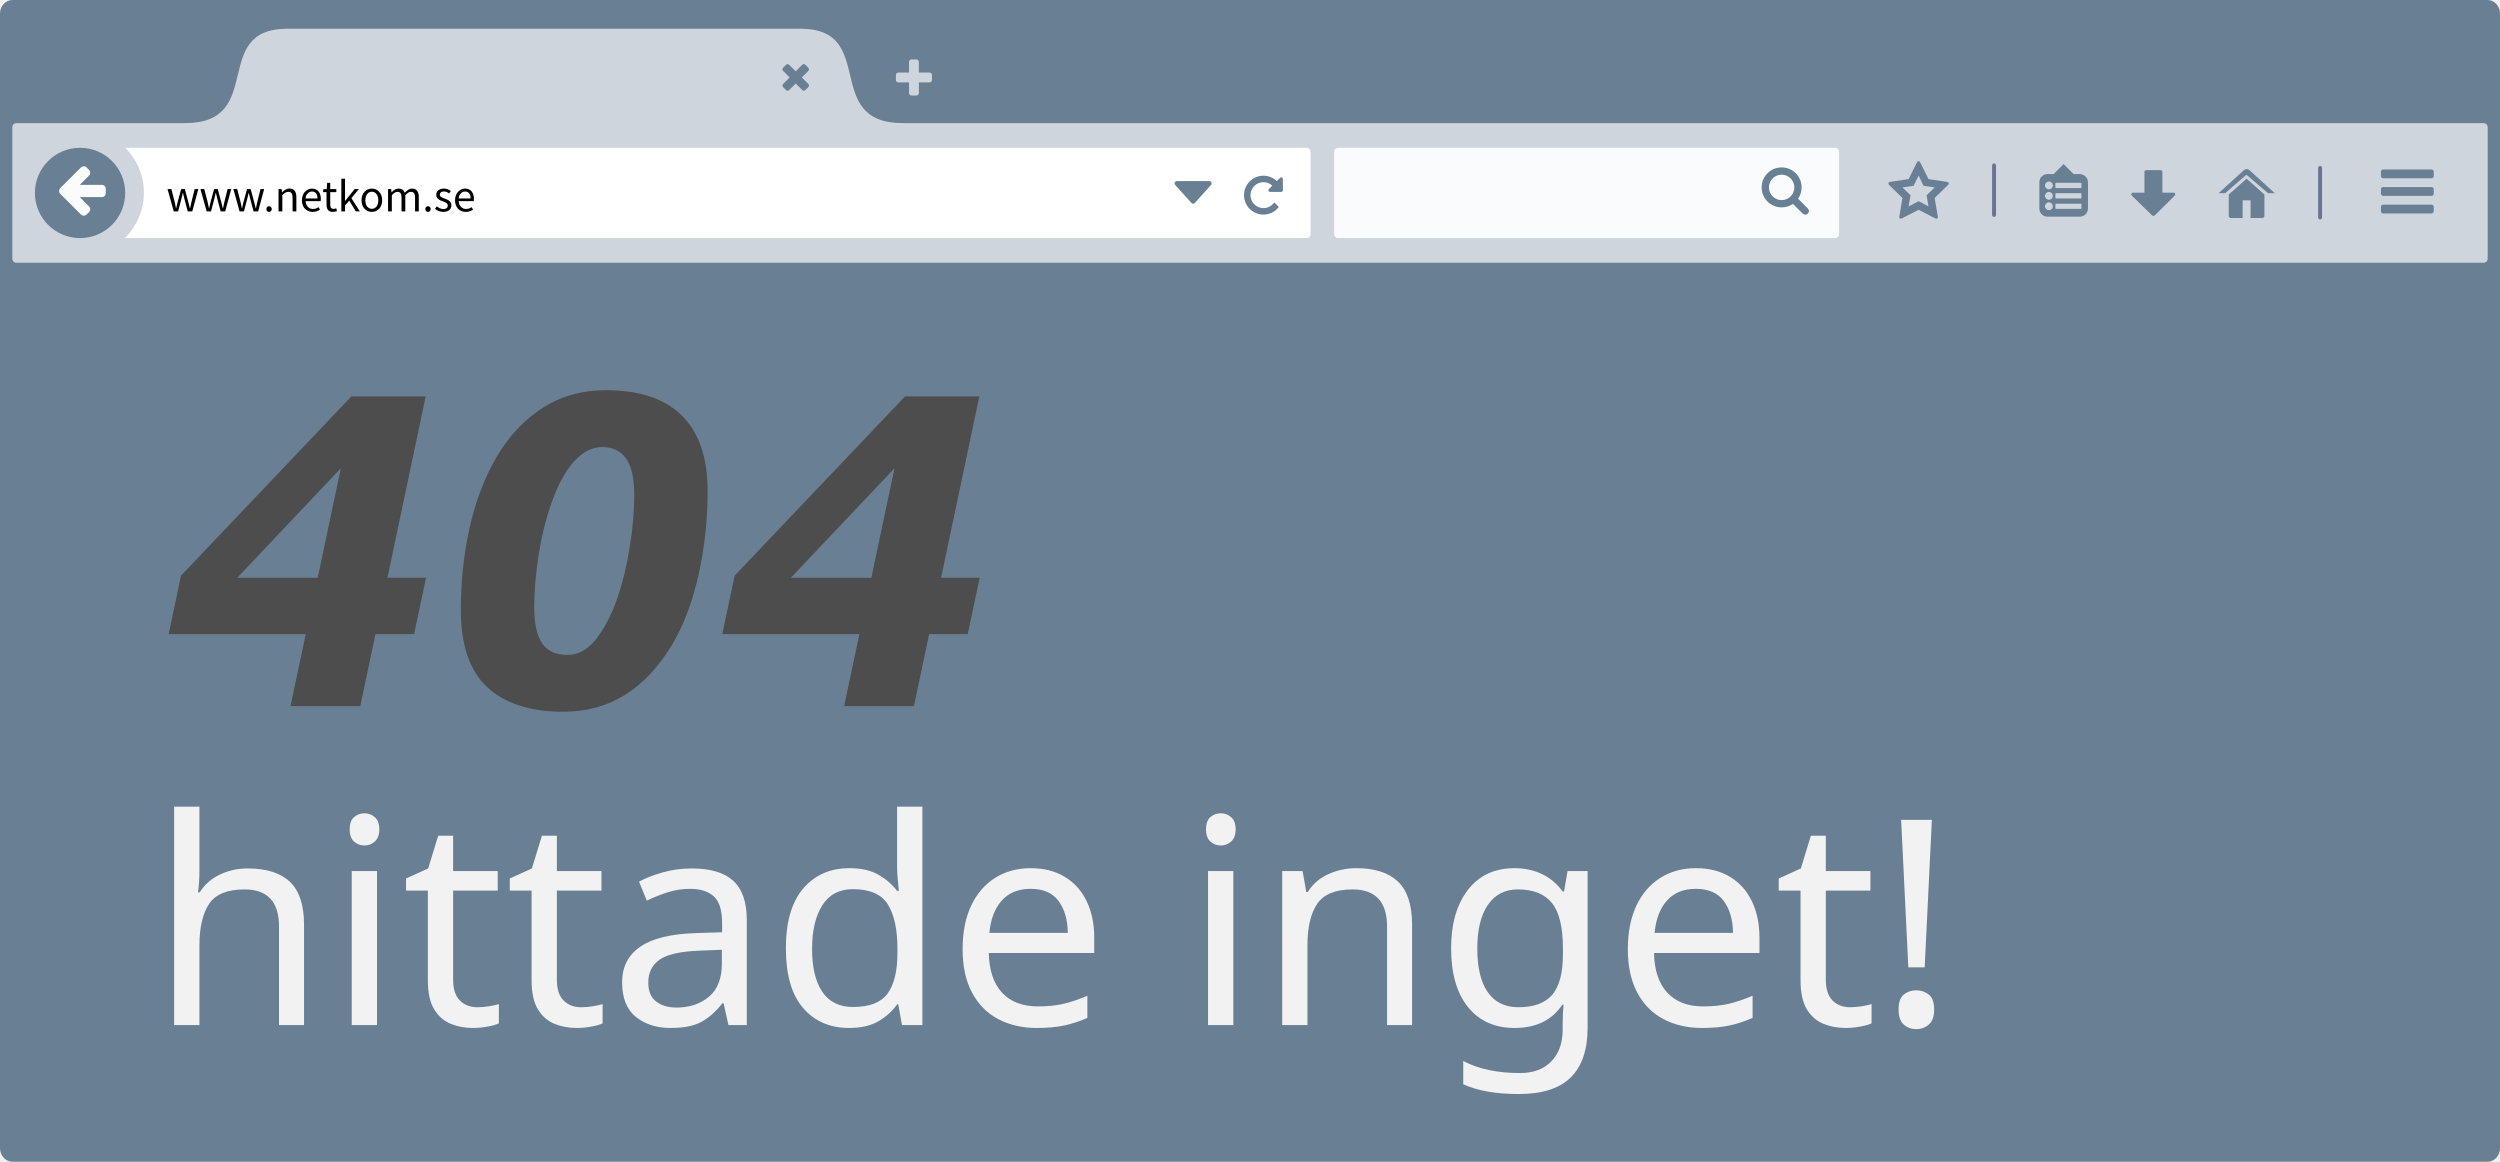
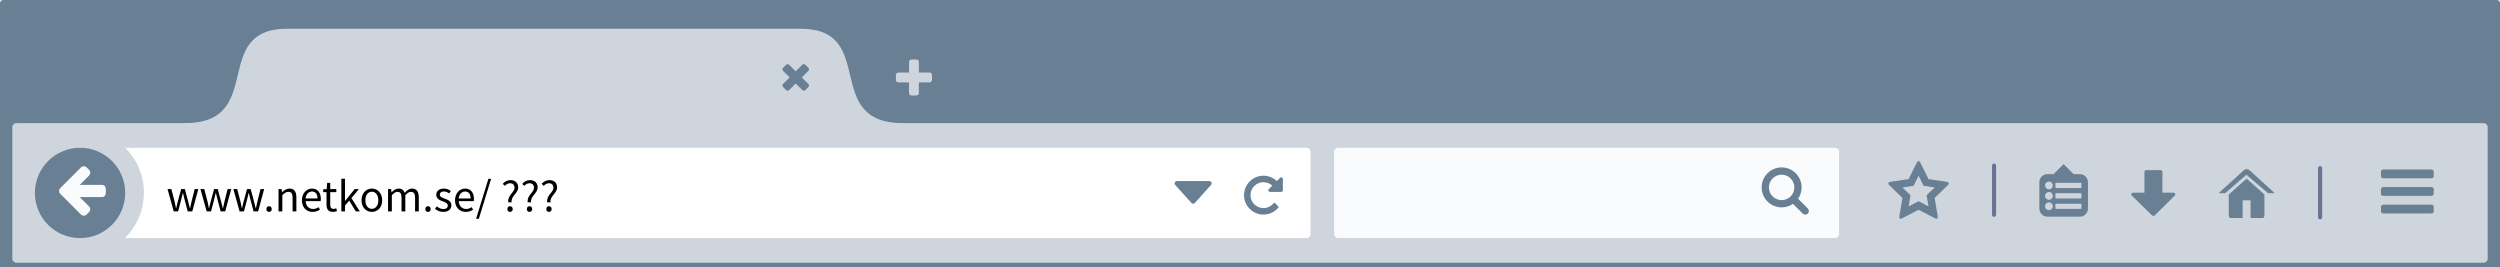
- <svg xmlns="http://www.w3.org/2000/svg" version="1.1" id="svg4599" height="283" width="609">
+ <svg xmlns="http://www.w3.org/2000/svg" version="1.1" id="svg4599" height="65" width="609">
  <defs id="defs4601" />
-   <g transform="translate(-70.5,-390.8622)" id="layer1">
-     <g id="text19644" style="font-style:normal;font-weight:normal;font-size:44.035px;line-height:125%;font-family:sans-serif;letter-spacing:0px;word-spacing:0px;fill:#4d4d4d;fill-opacity:1;stroke:none;stroke-width:1px;stroke-linecap:butt;stroke-linejoin:miter;stroke-opacity:1" transform="matrix(0.9573373,0,0,1.044564,2,0)">
-       <rect ry="3.173" y="374.187" x="71.553" height="270.926" width="636.139" id="rect4008" style="display:inline;fill:#698094;fill-opacity:1;stroke:none" />
-       <rect ry="0.957" y="402.907" x="74.686" height="32.549" width="629.872" id="rect3952" style="display:inline;fill:#cfd5dd;fill-opacity:1;stroke:none" />
-       <path id="path3965" d="m 144.672,380.888 130.57,0 c 19.847,0 5.223,22.019 26.114,22.019 l 0,9.573 -182.799,0 0,-9.573 c 20.891,0 6.267,-22.019 26.114,-22.019 z" style="display:inline;fill:#cfd5dd;fill-opacity:1;stroke:none" />
-       <g id="text3967" style="font-style:normal;font-variant:normal;font-weight:normal;font-stretch:normal;font-size:9.768px;line-height:125%;font-family:FontAwesome;-inkscape-font-specification:FontAwesome;letter-spacing:0px;word-spacing:0px;display:inline;fill:#698094;fill-opacity:1;stroke:none" transform="matrix(1.044564,0,0,0.9573373,-2.089128,0)">
+   <g transform="translate(-70.5,-608.8622)" id="layer1">
+     <g id="g4215" transform="translate(0,218)">
+       <rect ry="0.774" y="390.862" x="70.5" height="66.106" width="609" id="rect4008" style="font-style:normal;font-weight:normal;font-size:medium;line-height:125%;font-family:sans-serif;letter-spacing:0px;word-spacing:0px;display:inline;fill:#698094;fill-opacity:1;stroke:none;stroke-width:1px;stroke-linecap:butt;stroke-linejoin:miter;stroke-opacity:1" />
+       <rect ry="1" y="420.862" x="73.5" height="34" width="603" id="rect3952" style="font-style:normal;font-weight:normal;font-size:medium;line-height:125%;font-family:sans-serif;letter-spacing:0px;word-spacing:0px;display:inline;fill:#cfd5dd;fill-opacity:1;stroke:none;stroke-width:1px;stroke-linecap:butt;stroke-linejoin:miter;stroke-opacity:1" />
+       <path id="path3965" d="m 140.5,397.862 125,0 c 19,0 5,23 25,23 l 0,10 -175,0 0,-10 c 20,0 6,-23 25,-23 z" style="font-style:normal;font-weight:normal;font-size:medium;line-height:125%;font-family:sans-serif;letter-spacing:0px;word-spacing:0px;display:inline;fill:#cfd5dd;fill-opacity:1;stroke:none;stroke-width:1px;stroke-linecap:butt;stroke-linejoin:miter;stroke-opacity:1" />
+       <g id="text3967" style="font-style:normal;font-variant:normal;font-weight:normal;font-stretch:normal;font-size:9.768px;line-height:125%;font-family:FontAwesome;-inkscape-font-specification:FontAwesome;letter-spacing:0px;word-spacing:0px;display:inline;fill:#698094;fill-opacity:1;stroke:none;stroke-width:1px;stroke-linecap:butt;stroke-linejoin:miter;stroke-opacity:1">
        <path id="path3030" d="m 267.575,411.696 c 0,-0.136 -0.054,-0.273 -0.153,-0.371 l -1.603,-1.603 1.603,-1.603 c 0.098,-0.098 0.153,-0.234 0.153,-0.371 0,-0.136 -0.054,-0.273 -0.153,-0.371 l -0.741,-0.741 c -0.098,-0.098 -0.234,-0.153 -0.371,-0.153 -0.136,0 -0.273,0.054 -0.371,0.153 l -1.603,1.603 -1.603,-1.603 c -0.098,-0.098 -0.234,-0.153 -0.371,-0.153 -0.136,0 -0.273,0.054 -0.371,0.153 l -0.741,0.741 c -0.098,0.098 -0.153,0.234 -0.153,0.371 0,0.136 0.054,0.273 0.153,0.371 l 1.603,1.603 -1.603,1.603 c -0.098,0.098 -0.153,0.234 -0.153,0.371 0,0.136 0.054,0.273 0.153,0.371 l 0.741,0.741 c 0.098,0.098 0.234,0.153 0.371,0.153 0.136,0 0.273,-0.054 0.371,-0.153 l 1.603,-1.603 1.603,1.603 c 0.098,0.098 0.234,0.153 0.371,0.153 0.136,0 0.273,-0.054 0.371,-0.153 l 0.741,-0.741 c 0.098,-0.098 0.153,-0.234 0.153,-0.371" />
      </g>
-       <g id="text3996" style="font-style:normal;font-variant:normal;font-weight:normal;font-stretch:normal;font-size:11.186px;line-height:125%;font-family:FontAwesome;-inkscape-font-specification:FontAwesome;letter-spacing:0px;word-spacing:0px;display:inline;fill:#cfd5dd;fill-opacity:1;stroke:none" transform="matrix(1.044564,0,0,0.9573373,-2.089128,0)">
+       <g id="text3996" style="font-style:normal;font-variant:normal;font-weight:normal;font-stretch:normal;font-size:11.186px;line-height:125%;font-family:FontAwesome;-inkscape-font-specification:FontAwesome;letter-spacing:0px;word-spacing:0px;display:inline;fill:#cfd5dd;fill-opacity:1;stroke:none;stroke-width:1px;stroke-linecap:butt;stroke-linejoin:miter;stroke-opacity:1">
        <path id="path3027" d="m 297.532,409.136 c 0,-0.331 -0.268,-0.599 -0.599,-0.599 l -2.597,0 0,-2.597 c 0,-0.331 -0.268,-0.599 -0.599,-0.599 l -1.198,0 c -0.331,0 -0.599,0.268 -0.599,0.599 l 0,2.597 -2.597,0 c -0.331,0 -0.599,0.268 -0.599,0.599 l 0,1.198 c 0,0.331 0.268,0.599 0.599,0.599 l 2.597,0 0,2.597 c 0,0.331 0.268,0.599 0.599,0.599 l 1.198,0 c 0.331,0 0.599,-0.268 0.599,-0.599 l 0,-2.597 2.597,0 c 0.331,0 0.599,-0.268 0.599,-0.599 l 0,-1.198" />
      </g>
-       <rect ry="0.957" y="408.651" x="94.024" height="21.061" width="310.999" id="rect4212" style="display:inline;opacity:1;fill:#ffffff;fill-opacity:1;stroke:none" />
-       <ellipse ry="14.839" rx="16.191" style="display:inline;fill:#cfd5dd;fill-opacity:1;stroke:none" id="path4389" cx="91.973" cy="419.135" />
-       <rect style="display:inline;opacity:0.9;fill:#ffffff;fill-opacity:1;stroke:none" id="rect4704" width="128.481" height="21.061" x="411.036" y="408.651" ry="0.957" />
-       <path id="text4232" d="m 559.756,411.766 c -0.213,0 -0.374,0.168 -0.457,0.329 l -2.089,3.859 -4.635,0.628 c -0.231,0.034 -0.522,0.135 -0.522,0.389 0,0.152 0.118,0.279 0.229,0.389 l 3.362,2.992 -0.783,4.248 c -0.009,0.059 -0.033,0.12 -0.033,0.18 0,0.22 0.124,0.419 0.392,0.419 0.129,0 0.239,-0.06 0.359,-0.12 l 4.178,-1.974 4.146,1.974 c 0.111,0.059 0.23,0.12 0.359,0.12 0.268,0 0.392,-0.19 0.392,-0.419 0,-0.059 -0.023,-0.12 -0.033,-0.18 l -0.783,-4.248 3.362,-2.992 c 0.12,-0.11 0.229,-0.236 0.229,-0.389 0,-0.254 -0.301,-0.355 -0.522,-0.389 l -4.635,-0.628 -2.089,-3.859 c -0.083,-0.161 -0.212,-0.329 -0.424,-0.329 z m 0,3.381 1.24,2.363 2.84,0.389 -2.056,1.825 0.49,2.603 -2.513,-1.227 -2.546,1.227 0.49,-2.603 -2.056,-1.825 2.84,-0.389 1.273,-2.363 z m -5.647,2.334 0.065,0 c -0.004,0.011 -0.031,0.017 -0.033,0.03 l -0.033,-0.03 z m 11.196,0 0.065,0 -0.033,0.03 c -0.002,-0.013 -0.029,-0.018 -0.033,-0.03 z m -9.009,5.983 c 0.019,0.013 0.041,0.022 0.065,0.03 l -0.098,0.06 0.033,-0.09 z m 6.888,0 0.033,0.09 -0.098,-0.06 c 0.024,-0.008 0.047,-0.017 0.065,-0.03 z" style="font-style:normal;font-variant:normal;font-weight:normal;font-stretch:normal;font-size:15.852px;line-height:125%;font-family:FontAwesome;-inkscape-font-specification:FontAwesome;letter-spacing:0px;word-spacing:0px;display:inline;fill:#698094;fill-opacity:1;stroke:none" />
-       <g id="text4243" style="font-style:normal;font-variant:normal;font-weight:normal;font-stretch:normal;font-size:15.004px;line-height:125%;font-family:FontAwesome;-inkscape-font-specification:FontAwesome;letter-spacing:0px;word-spacing:0px;display:inline;fill:#698094;fill-opacity:1;stroke:none" transform="matrix(1.044564,0,0,0.9573373,-2.089128,0)">
+       <rect ry="1" y="426.862" x="92.013" height="22" width="297.731" id="rect4212" style="font-style:normal;font-weight:normal;font-size:medium;line-height:125%;font-family:sans-serif;letter-spacing:0px;word-spacing:0px;display:inline;opacity:1;fill:#ffffff;fill-opacity:1;stroke:none;stroke-width:1px;stroke-linecap:butt;stroke-linejoin:miter;stroke-opacity:1" />
+       <circle r="15.5" style="font-style:normal;font-weight:normal;font-size:medium;line-height:125%;font-family:sans-serif;letter-spacing:0px;word-spacing:0px;display:inline;fill:#cfd5dd;fill-opacity:1;stroke:none;stroke-width:1px;stroke-linecap:butt;stroke-linejoin:miter;stroke-opacity:1" id="path4389" cx="90.049" cy="437.814" />
+       <rect style="font-style:normal;font-weight:normal;font-size:medium;line-height:125%;font-family:sans-serif;letter-spacing:0px;word-spacing:0px;display:inline;opacity:0.9;fill:#ffffff;fill-opacity:1;stroke:none;stroke-width:1px;stroke-linecap:butt;stroke-linejoin:miter;stroke-opacity:1" id="rect4704" width="123" height="22" x="395.5" y="426.862" ry="1" />
+       <path id="text4232" d="m 537.875,430.116 c -0.203,0 -0.358,0.176 -0.438,0.344 l -2,4.031 -4.438,0.656 c -0.221,0.035 -0.5,0.141 -0.5,0.406 0,0.159 0.113,0.291 0.219,0.406 l 3.219,3.125 -0.75,4.438 c -0.009,0.062 -0.031,0.126 -0.031,0.188 0,0.23 0.118,0.437 0.375,0.437 0.124,0 0.229,-0.063 0.344,-0.125 l 4,-2.062 3.969,2.062 c 0.106,0.062 0.22,0.125 0.344,0.125 0.257,0 0.375,-0.199 0.375,-0.437 0,-0.062 -0.022,-0.126 -0.031,-0.188 l -0.75,-4.438 3.219,-3.125 c 0.115,-0.115 0.219,-0.247 0.219,-0.406 0,-0.265 -0.288,-0.371 -0.5,-0.406 l -4.438,-0.656 -2,-4.031 c -0.08,-0.168 -0.203,-0.344 -0.406,-0.344 z m 0,3.531 1.188,2.469 2.719,0.406 -1.969,1.906 0.469,2.719 -2.406,-1.281 -2.438,1.281 0.469,-2.719 -1.969,-1.906 2.719,-0.406 1.219,-2.469 z m -5.406,2.438 0.062,0 c -0.004,0.012 -0.03,0.018 -0.031,0.031 l -0.031,-0.031 z m 10.719,0 0.062,0 -0.031,0.031 c -0.002,-0.013 -0.028,-0.019 -0.031,-0.031 z m -8.625,6.25 c 0.018,0.014 0.04,0.023 0.062,0.031 l -0.094,0.062 0.031,-0.094 z m 6.594,0 0.031,0.094 -0.094,-0.062 c 0.023,-0.008 0.045,-0.018 0.062,-0.031 z" style="font-style:normal;font-variant:normal;font-weight:normal;font-stretch:normal;font-size:15.852px;line-height:125%;font-family:FontAwesome;-inkscape-font-specification:FontAwesome;letter-spacing:0px;word-spacing:0px;display:inline;fill:#698094;fill-opacity:1;stroke:none;stroke-width:1px;stroke-linecap:butt;stroke-linejoin:miter;stroke-opacity:1" />
+       <g id="text4243" style="font-style:normal;font-variant:normal;font-weight:normal;font-stretch:normal;font-size:15.004px;line-height:125%;font-family:FontAwesome;-inkscape-font-specification:FontAwesome;letter-spacing:0px;word-spacing:0px;display:inline;fill:#698094;fill-opacity:1;stroke:none;stroke-width:1px;stroke-linecap:butt;stroke-linejoin:miter;stroke-opacity:1">
        <path id="path3018" d="m 663.36,441.255 c 0,-0.293 -0.243,-0.536 -0.536,-0.536 l -11.789,0 c -0.293,0 -0.536,0.243 -0.536,0.536 l 0,1.072 c 0,0.293 0.243,0.536 0.536,0.536 l 11.789,0 c 0.293,0 0.536,-0.243 0.536,-0.536 l 0,-1.072 m 0,-4.287 c 0,-0.293 -0.243,-0.536 -0.536,-0.536 l -11.789,0 c -0.293,0 -0.536,0.243 -0.536,0.536 l 0,1.072 c 0,0.293 0.243,0.536 0.536,0.536 l 11.789,0 c 0.293,0 0.536,-0.243 0.536,-0.536 l 0,-1.072 m 0,-4.287 c 0,-0.293 -0.243,-0.536 -0.536,-0.536 l -11.789,0 c -0.293,0 -0.536,0.243 -0.536,0.536 l 0,1.072 c 0,0.293 0.243,0.536 0.536,0.536 l 11.789,0 c 0.293,0 0.536,-0.243 0.536,-0.536 l 0,-1.072" />
      </g>
-       <path style="display:inline;fill:#698094;fill-opacity:1;stroke:#697394;stroke-width:1px;stroke-linecap:round;stroke-linejoin:miter;stroke-opacity:1" d="m 578.952,424.269 0,-11.473 0,0 0,0" id="path4252" />
-       <path id="path4250" d="m 661.916,424.868 0,-11.473 0,0 0,0" style="display:inline;fill:#698094;fill-opacity:1;stroke:#697394;stroke-width:1px;stroke-linecap:round;stroke-linejoin:miter;stroke-opacity:1" />
-       <g id="text4270" style="font-style:normal;font-variant:normal;font-weight:normal;font-stretch:normal;font-size:12.396px;line-height:125%;font-family:FontAwesome;-inkscape-font-specification:FontAwesome;letter-spacing:0px;word-spacing:0px;display:inline;fill:#698094;fill-opacity:1;stroke:none" transform="matrix(1.044564,0,0,0.9573373,-2.089128,0)">
+       <path style="font-style:normal;font-weight:normal;font-size:medium;line-height:125%;font-family:sans-serif;letter-spacing:0px;word-spacing:0px;display:inline;fill:#698094;fill-opacity:1;stroke:#697394;stroke-width:1px;stroke-linecap:round;stroke-linejoin:miter;stroke-opacity:1" d="m 556.252,443.176 0,-11.984 0,0 0,0" id="path4252" />
+       <path id="path4250" d="m 635.677,443.802 0,-11.984 0,0 0,0" style="font-style:normal;font-weight:normal;font-size:medium;line-height:125%;font-family:sans-serif;letter-spacing:0px;word-spacing:0px;display:inline;fill:#698094;fill-opacity:1;stroke:#697394;stroke-width:1px;stroke-linecap:round;stroke-linejoin:miter;stroke-opacity:1" />
+       <g id="text4270" style="font-style:normal;font-variant:normal;font-weight:normal;font-stretch:normal;font-size:12.396px;line-height:125%;font-family:FontAwesome;-inkscape-font-specification:FontAwesome;letter-spacing:0px;word-spacing:0px;display:inline;fill:#698094;fill-opacity:1;stroke:none;stroke-width:1px;stroke-linecap:butt;stroke-linejoin:miter;stroke-opacity:1">
        <path id="path3021" d="m 507.604,436.513 c 0,1.709 -1.39,3.099 -3.099,3.099 -1.709,0 -3.099,-1.39 -3.099,-3.099 0,-1.709 1.39,-3.099 3.099,-3.099 1.709,0 3.099,1.39 3.099,3.099 m 3.542,5.755 c 0,-0.235 -0.097,-0.463 -0.256,-0.623 l -2.373,-2.373 c 0.56,-0.809 0.858,-1.778 0.858,-2.76 0,-2.691 -2.179,-4.87 -4.87,-4.87 -2.691,0 -4.87,2.179 -4.87,4.87 0,2.691 2.179,4.87 4.87,4.87 0.982,0 1.951,-0.297 2.76,-0.858 l 2.373,2.366 c 0.159,0.166 0.387,0.263 0.623,0.263 0.484,0 0.885,-0.401 0.885,-0.885" />
      </g>
-       <ellipse ry="10.531" rx="11.49" id="path4706" style="display:inline;opacity:1;fill:#698094;fill-opacity:1;stroke:none" cx="91.922" cy="419.182" />
-       <g id="text4274" style="font-style:normal;font-variant:normal;font-weight:normal;font-stretch:normal;font-size:13.846px;line-height:125%;font-family:FontAwesome;-inkscape-font-specification:FontAwesome;letter-spacing:0px;word-spacing:0px;display:inline;fill:#fafbfc;fill-opacity:1;stroke:none" transform="matrix(1.044564,0,0,0.9573373,-2.089128,0)">
+       <circle r="11" id="path4706" style="font-style:normal;font-weight:normal;font-size:medium;line-height:125%;font-family:sans-serif;letter-spacing:0px;word-spacing:0px;display:inline;opacity:1;fill:#698094;fill-opacity:1;stroke:none;stroke-width:1px;stroke-linecap:butt;stroke-linejoin:miter;stroke-opacity:1" cx="90" cy="437.862" />
+       <g id="text4274" style="font-style:normal;font-variant:normal;font-weight:normal;font-stretch:normal;font-size:13.846px;line-height:125%;font-family:FontAwesome;-inkscape-font-specification:FontAwesome;letter-spacing:0px;word-spacing:0px;display:inline;fill:#fafbfc;fill-opacity:1;stroke:none;stroke-width:1px;stroke-linecap:butt;stroke-linejoin:miter;stroke-opacity:1">
        <path id="path3014" d="m 96.268,436.891 c 0,-0.525 -0.348,-0.989 -0.904,-0.989 l -5.44,0 2.264,-2.264 c 0.185,-0.185 0.294,-0.44 0.294,-0.703 0,-0.263 -0.108,-0.518 -0.294,-0.703 l -0.58,-0.572 c -0.185,-0.185 -0.433,-0.294 -0.695,-0.294 -0.263,0 -0.518,0.108 -0.703,0.294 l -5.03,5.022 c -0.178,0.185 -0.286,0.44 -0.286,0.703 0,0.263 0.108,0.518 0.286,0.695 l 5.03,5.038 c 0.185,0.178 0.44,0.286 0.703,0.286 0.263,0 0.518,-0.108 0.695,-0.286 l 0.58,-0.587 c 0.185,-0.178 0.294,-0.433 0.294,-0.695 0,-0.263 -0.108,-0.518 -0.294,-0.695 l -2.264,-2.272 5.44,0 c 0.556,0 0.904,-0.464 0.904,-0.989 l 0,-0.989" />
      </g>
-       <path d="m 650.391,419.247 -6.472,-5.394 c -0.378,-0.315 -0.99,-0.315 -1.368,0 l -6.472,5.394 1.666,0 5.421,-4.31 5.515,4.31 z m -7.179,-3.393 -4.537,3.695 c 0,0.018 -0.004,4.908 -0.004,4.908 0,0.314 0.229,0.574 0.504,0.574 l 3.027,0 0,-4.118 2.018,0 0,4.118 3.027,0 c 0.276,0 0.505,-0.26 0.504,-0.574 l -0.003,-4.908 c 4.8e-4,-0.018 -4.536,-3.695 -4.536,-3.695 z" style="font-style:normal;font-variant:normal;font-weight:normal;font-stretch:normal;font-size:16.134px;line-height:125%;font-family:FontAwesome;-inkscape-font-specification:FontAwesome;letter-spacing:0px;word-spacing:0px;display:inline;fill:#698094;fill-opacity:1;stroke:none" id="path4395" />
-       <g id="text4286" style="font-style:normal;font-variant:normal;font-weight:normal;font-stretch:normal;font-size:25.797px;line-height:125%;font-family:FontAwesome;-inkscape-font-specification:FontAwesome;letter-spacing:0px;word-spacing:0px;display:inline;fill:#698094;fill-opacity:1;stroke:none" transform="matrix(1.01588,0,0,0.8404118,1093.637,-112.1177)">
+       <path d="m 624.643,437.93 -6.196,-5.634 c -0.362,-0.329 -0.948,-0.329 -1.31,0 l -6.196,5.634 1.595,0 5.19,-4.503 5.28,4.503 z m -6.872,-3.544 -4.343,3.86 c 0,0.019 -0.004,5.127 -0.004,5.127 0,0.328 0.219,0.599 0.483,0.599 l 2.898,0 0,-4.301 1.932,0 0,4.301 2.898,0 c 0.264,0 0.483,-0.271 0.483,-0.599 l -0.003,-5.127 c 4.6e-4,-0.019 -4.343,-3.86 -4.343,-3.86 z" style="font-style:normal;font-variant:normal;font-weight:normal;font-stretch:normal;font-size:16.134px;line-height:125%;font-family:FontAwesome;-inkscape-font-specification:FontAwesome;letter-spacing:0px;word-spacing:0px;display:inline;fill:#698094;fill-opacity:1;stroke:none;stroke-width:1px;stroke-linecap:butt;stroke-linejoin:miter;stroke-opacity:1" id="path4395" />
+       <g id="text4286" style="font-style:normal;font-variant:normal;font-weight:normal;font-stretch:normal;font-size:25.797px;line-height:125%;font-family:FontAwesome;-inkscape-font-specification:FontAwesome;letter-spacing:0px;word-spacing:0px;display:inline;fill:#698094;fill-opacity:1;stroke:none;stroke-width:1px;stroke-linecap:butt;stroke-linejoin:miter;stroke-opacity:1" transform="matrix(0.9725402,0,0,0.8778638,1048.979,-117.1141)">
        <path style="fill:#698094;fill-opacity:1" id="path4291" d="m -461.276,632.383 c -0.072,-0.173 -0.23,-0.274 -0.417,-0.274 l -2.779,0 0,-5.784 c 0,-0.259 -0.202,-0.461 -0.461,-0.461 l -3.58,0 c -0.259,0 -0.461,0.202 -0.461,0.461 l 0,5.784 -2.854,0 c -0.187,0 -0.345,0.115 -0.417,0.274 -0.072,0.173 -0.043,0.36 0.072,0.504 l 5.11,5.528 c 0.086,0.086 0.216,0.144 0.345,0.144 l 0,0 c 0.13,0 0.245,-0.058 0.331,-0.144 l 5.038,-5.528 c 0.115,-0.144 0.144,-0.331 0.072,-0.504" />
      </g>
-       <path d="m 379.873,416.951 c 0,-0.296 -0.267,-0.541 -0.59,-0.541 l -8.264,0 c -0.323,0 -0.59,0.245 -0.59,0.541 0,0.144 0.065,0.279 0.175,0.38 l 4.132,4.206 c 0.111,0.101 0.258,0.161 0.415,0.161 0.157,0 0.304,-0.059 0.415,-0.161 l 4.132,-4.206 c 0.111,-0.101 0.175,-0.237 0.175,-0.38" id="path4227" style="font-style:normal;font-variant:normal;font-weight:normal;font-stretch:normal;font-size:15.822px;line-height:125%;font-family:FontAwesome;-inkscape-font-specification:FontAwesome;letter-spacing:0px;word-spacing:0px;fill:#698094;fill-opacity:1;stroke:none" />
-       <g id="text4254" style="font-style:normal;font-variant:normal;font-weight:normal;font-stretch:normal;font-size:11.052px;line-height:125%;font-family:FontAwesome;-inkscape-font-specification:FontAwesome;letter-spacing:0px;word-spacing:0px;display:inline;fill:#698094;fill-opacity:1;stroke:none" transform="matrix(1.044564,0,0,0.9573373,-2.089128,0)">
+       <path d="m 365.666,435.532 c 0,-0.309 -0.256,-0.565 -0.565,-0.565 l -7.911,0 c -0.309,0 -0.565,0.256 -0.565,0.565 0,0.15 0.062,0.291 0.168,0.397 l 3.956,4.393 c 0.106,0.106 0.247,0.168 0.397,0.168 0.15,0 0.291,-0.062 0.397,-0.168 l 3.956,-4.393 c 0.106,-0.106 0.168,-0.247 0.168,-0.397" id="path4227" style="font-style:normal;font-variant:normal;font-weight:normal;font-stretch:normal;font-size:15.822px;line-height:125%;font-family:FontAwesome;-inkscape-font-specification:FontAwesome;letter-spacing:0px;word-spacing:0px;fill:#698094;fill-opacity:1;stroke:none;stroke-width:1px;stroke-linecap:butt;stroke-linejoin:miter;stroke-opacity:1" />
+       <g id="text4254" style="font-style:normal;font-variant:normal;font-weight:normal;font-stretch:normal;font-size:11.052px;line-height:125%;font-family:FontAwesome;-inkscape-font-specification:FontAwesome;letter-spacing:0px;word-spacing:0px;display:inline;fill:#698094;fill-opacity:1;stroke:none;stroke-width:1px;stroke-linecap:butt;stroke-linejoin:miter;stroke-opacity:1">
        <path id="path3024" d="m 383.013,434.452 c 0,-0.16 -0.099,-0.302 -0.241,-0.364 -0.148,-0.062 -0.321,-0.031 -0.432,0.086 l -0.802,0.796 c -0.87,-0.82 -2.048,-1.308 -3.263,-1.308 -2.609,0 -4.737,2.128 -4.737,4.737 0,2.609 2.128,4.737 4.737,4.737 1.412,0 2.745,-0.623 3.645,-1.708 0.062,-0.08 0.062,-0.197 -0.012,-0.265 l -0.845,-0.851 c -0.043,-0.037 -0.099,-0.056 -0.154,-0.056 -0.056,0.006 -0.111,0.031 -0.142,0.074 -0.604,0.783 -1.511,1.227 -2.492,1.227 -1.739,0 -3.158,-1.419 -3.158,-3.158 0,-1.739 1.419,-3.158 3.158,-3.158 0.808,0 1.573,0.308 2.152,0.845 l -0.851,0.851 c -0.117,0.111 -0.148,0.284 -0.086,0.426 0.062,0.148 0.204,0.247 0.364,0.247 l 2.763,0 c 0.216,0 0.395,-0.179 0.395,-0.395 l 0,-2.763" />
      </g>
-       <path id="rect4440" d="m 596.647,412.454 -2.546,2.334 -1.567,0 c -1.153,0 -2.056,0.858 -2.056,1.915 l 0,6.103 c 0,1.057 0.903,1.915 2.056,1.915 l 8.226,0 c 1.153,0 2.089,-0.858 2.089,-1.915 l 0,-6.103 c 0,-1.057 -0.936,-1.915 -2.089,-1.915 l -1.567,0 -2.546,-2.334 z m -3.721,4.069 c 0.549,0 0.979,0.394 0.979,0.897 0,0.503 -0.43,0.927 -0.979,0.927 -0.549,0 -1.012,-0.424 -1.012,-0.927 0,-0.503 0.463,-0.897 1.012,-0.897 z m 1.795,0.299 6.3,0 c 0.088,0 0.163,0.069 0.163,0.15 l 0,0.927 c 0,0.081 -0.075,0.15 -0.163,0.15 l -6.3,0 c -0.088,0 -0.163,-0.069 -0.163,-0.15 l 0,-0.927 c 0,-0.081 0.075,-0.15 0.163,-0.15 z m -1.795,2.124 c 0.549,0 0.979,0.424 0.979,0.927 0,0.503 -0.43,0.898 -0.979,0.898 -0.549,0 -1.012,-0.394 -1.012,-0.898 0,-0.503 0.463,-0.927 1.012,-0.927 z m 1.795,0.299 6.3,0 c 0.088,0 0.163,0.069 0.163,0.15 l 0,0.927 c 0,0.081 -0.075,0.15 -0.163,0.15 l -6.3,0 c -0.088,0 -0.163,-0.069 -0.163,-0.15 l 0,-0.927 c 0,-0.081 0.075,-0.15 0.163,-0.15 z m -1.795,2.124 c 0.549,0 0.979,0.424 0.979,0.927 0,0.503 -0.43,0.898 -0.979,0.898 -0.549,0 -1.012,-0.394 -1.012,-0.898 0,-0.503 0.463,-0.927 1.012,-0.927 z m 1.795,0.329 6.3,0 c 0.088,0 0.163,0.069 0.163,0.15 l 0,0.897 c 0,0.081 -0.075,0.15 -0.163,0.15 l -6.3,0 c -0.088,0 -0.163,-0.069 -0.163,-0.15 l 0,-0.897 c 0,-0.081 0.075,-0.15 0.163,-0.15 z" style="display:inline;fill:#698094;fill-opacity:1;stroke:none" />
-       <text id="text4555" y="442.362" x="109.042" style="font-style:normal;font-variant:normal;font-weight:normal;font-stretch:normal;font-size:10px;line-height:125%;font-family:'Noto Sans CJK TC';-inkscape-font-specification:'Noto Sans CJK TC';text-align:start;letter-spacing:0px;word-spacing:0px;writing-mode:lr-tb;text-anchor:start;display:inline;fill:#000000;fill-opacity:1;stroke:none" xml:space="preserve" transform="scale(1.044564,0.9573373)">
-         <tspan y="442.362" x="109.042" id="tspan4557">www.netkom.se</tspan>
-       </text>
-       <path id="path19651" style="font-style:italic;font-variant:normal;font-weight:bold;font-stretch:normal;font-size:99.079px;font-family:sans-serif;-inkscape-font-specification:'sans-serif Bold Italic';fill:#4d4d4d" d="m 176.919,522.078 -9.821,0 -3.87,16.787 -17.755,0 3.87,-16.787 -34.881,0 3.145,-13.643 43.347,-41.799 18.916,0 -9.724,42.283 9.821,0 -3.048,13.159 z m -24.528,-13.159 5.902,-25.544 -26.366,25.544 20.464,0 z" />
-       <path id="path19653" style="font-style:italic;font-variant:normal;font-weight:bold;font-stretch:normal;font-size:99.079px;font-family:sans-serif;-inkscape-font-specification:'sans-serif Bold Italic';fill:#4d4d4d" d="m 251.615,488.794 q 0,9.966 -2.322,19.496 -2.322,9.482 -6.821,16.4 -5.128,7.741 -11.998,11.611 -6.821,3.87 -15.578,3.87 -12.627,0 -19.351,-5.709 -6.725,-5.757 -6.725,-17.9 0,-10.353 2.274,-19.496 2.274,-9.192 6.87,-16.4 4.596,-7.16 11.611,-11.321 7.063,-4.161 16.11,-4.161 12.917,0 19.4,5.951 6.531,5.902 6.531,17.658 z m -18.674,0.726 q 0,-5.66 -2.08,-8.369 -2.032,-2.709 -6.096,-2.709 -3.822,0 -7.208,3.435 -3.338,3.435 -5.757,9.821 -2.129,5.564 -3.241,12.191 -1.064,6.579 -1.064,11.949 0,5.709 2.032,8.418 2.032,2.661 6.386,2.661 4.161,0 7.354,-3.725 3.193,-3.774 5.37,-9.531 2.032,-5.37 3.145,-11.853 1.161,-6.483 1.161,-12.288 z" />
-       <path id="path19655" style="font-style:italic;font-variant:normal;font-weight:bold;font-stretch:normal;font-size:99.079px;font-family:sans-serif;-inkscape-font-specification:'sans-serif Bold Italic';fill:#4d4d4d" d="m 317.797,522.078 -9.821,0 -3.87,16.787 -17.755,0 3.87,-16.787 -34.881,0 3.145,-13.643 43.347,-41.799 18.916,0 -9.724,42.283 9.821,0 -3.048,13.159 z m -24.528,-13.159 5.902,-25.544 -26.366,25.544 20.464,0 z" />
-       <text transform="scale(1.044564,0.9573373)" id="text4303" y="604.828" x="238.018" style="font-style:normal;font-weight:normal;font-size:90px;line-height:125%;font-family:sans-serif;letter-spacing:0px;word-spacing:0px;fill:#000000;fill-opacity:1;stroke:none;stroke-width:1px;stroke-linecap:butt;stroke-linejoin:miter;stroke-opacity:1" xml:space="preserve">
-         <tspan y="604.828" x="238.018" id="tspan4305" />
-       </text>
-       <text transform="scale(1.044564,0.9573373)" id="text4307" y="640.567" x="104.97" style="font-style:normal;font-weight:normal;font-size:90px;line-height:125%;font-family:sans-serif;letter-spacing:0px;word-spacing:0px;fill:#000000;fill-opacity:1;stroke:none;stroke-width:1px;stroke-linecap:butt;stroke-linejoin:miter;stroke-opacity:1" xml:space="preserve">
-         <tspan style="font-size:70px;fill:#f2f2f2" y="640.567" x="104.97" id="tspan4309">hittade inget!</tspan>
+       <path id="rect4440" d="m 573.192,430.835 -2.438,2.438 -1.5,0 c -1.104,0 -1.969,0.896 -1.969,2 l 0,6.375 c 0,1.104 0.865,2 1.969,2 l 7.875,0 c 1.104,0 2,-0.896 2,-2 l 0,-6.375 c 0,-1.104 -0.896,-2 -2,-2 l -1.5,0 -2.437,-2.438 z m -3.562,4.25 c 0.526,0 0.938,0.412 0.938,0.938 0,0.526 -0.412,0.969 -0.938,0.969 -0.526,0 -0.969,-0.443 -0.969,-0.969 0,-0.526 0.443,-0.938 0.969,-0.938 z m 1.719,0.312 6.031,0 c 0.084,0 0.156,0.072 0.156,0.156 l 0,0.969 c 0,0.084 -0.072,0.156 -0.156,0.156 l -6.031,0 c -0.084,0 -0.156,-0.072 -0.156,-0.156 l 0,-0.969 c 0,-0.084 0.072,-0.156 0.156,-0.156 z m -1.719,2.219 c 0.526,0 0.938,0.443 0.938,0.969 0,0.526 -0.412,0.938 -0.938,0.938 -0.526,0 -0.969,-0.412 -0.969,-0.938 0,-0.526 0.443,-0.969 0.969,-0.969 z m 1.719,0.312 6.031,0 c 0.084,0 0.156,0.072 0.156,0.156 l 0,0.969 c 0,0.084 -0.072,0.156 -0.156,0.156 l -6.031,0 c -0.084,0 -0.156,-0.072 -0.156,-0.156 l 0,-0.969 c 0,-0.084 0.072,-0.156 0.156,-0.156 z m -1.719,2.219 c 0.526,0 0.938,0.443 0.938,0.969 0,0.526 -0.412,0.938 -0.938,0.938 -0.526,0 -0.969,-0.412 -0.969,-0.938 0,-0.526 0.443,-0.969 0.969,-0.969 z m 1.719,0.344 6.031,0 c 0.084,0 0.156,0.072 0.156,0.156 l 0,0.938 c 0,0.084 -0.072,0.156 -0.156,0.156 l -6.031,0 c -0.084,0 -0.156,-0.072 -0.156,-0.156 l 0,-0.938 c 0,-0.084 0.072,-0.156 0.156,-0.156 z" style="font-style:normal;font-weight:normal;font-size:medium;line-height:125%;font-family:sans-serif;letter-spacing:0px;word-spacing:0px;display:inline;fill:#698094;fill-opacity:1;stroke:none;stroke-width:1px;stroke-linecap:butt;stroke-linejoin:miter;stroke-opacity:1" />
+       <text id="text4555" y="442.362" x="111.042" style="font-style:normal;font-variant:normal;font-weight:normal;font-stretch:normal;font-size:10px;line-height:125%;font-family:'Noto Sans CJK TC';-inkscape-font-specification:'Noto Sans CJK TC';text-align:start;letter-spacing:0px;word-spacing:0px;writing-mode:lr-tb;text-anchor:start;display:inline;fill:#000000;fill-opacity:1;stroke:none;stroke-width:1px;stroke-linecap:butt;stroke-linejoin:miter;stroke-opacity:1" xml:space="preserve">
+         <tspan y="442.362" x="111.042" id="tspan4557">www.netkom.se/ ???</tspan>
      </text>
    </g>
+     <text xml:space="preserve" style="font-style:normal;font-weight:normal;font-size:90px;line-height:125%;font-family:sans-serif;letter-spacing:0px;word-spacing:0px;fill:#000000;fill-opacity:1;stroke:none;stroke-width:1px;stroke-linecap:butt;stroke-linejoin:miter;stroke-opacity:1" x="240.018" y="604.828" id="text4303">
+       <tspan id="tspan4305" x="240.018" y="604.828" />
+     </text>
+     <flowRoot xml:space="preserve" id="flowRoot4207" style="font-style:normal;font-weight:normal;font-size:25px;line-height:125%;font-family:sans-serif;letter-spacing:0px;word-spacing:0px;fill:#000000;fill-opacity:1;stroke:none;stroke-width:1px;stroke-linecap:butt;stroke-linejoin:miter;stroke-opacity:1" transform="translate(70.5,553.8622)">
+       <flowRegion id="flowRegion4209">
+         <rect id="rect4211" width="676.117" height="104.208" x="-32.499" y="-179.555" />
+       </flowRegion>
+       <flowPara id="flowPara4213" />
+     </flowRoot>
  </g>
</svg>
